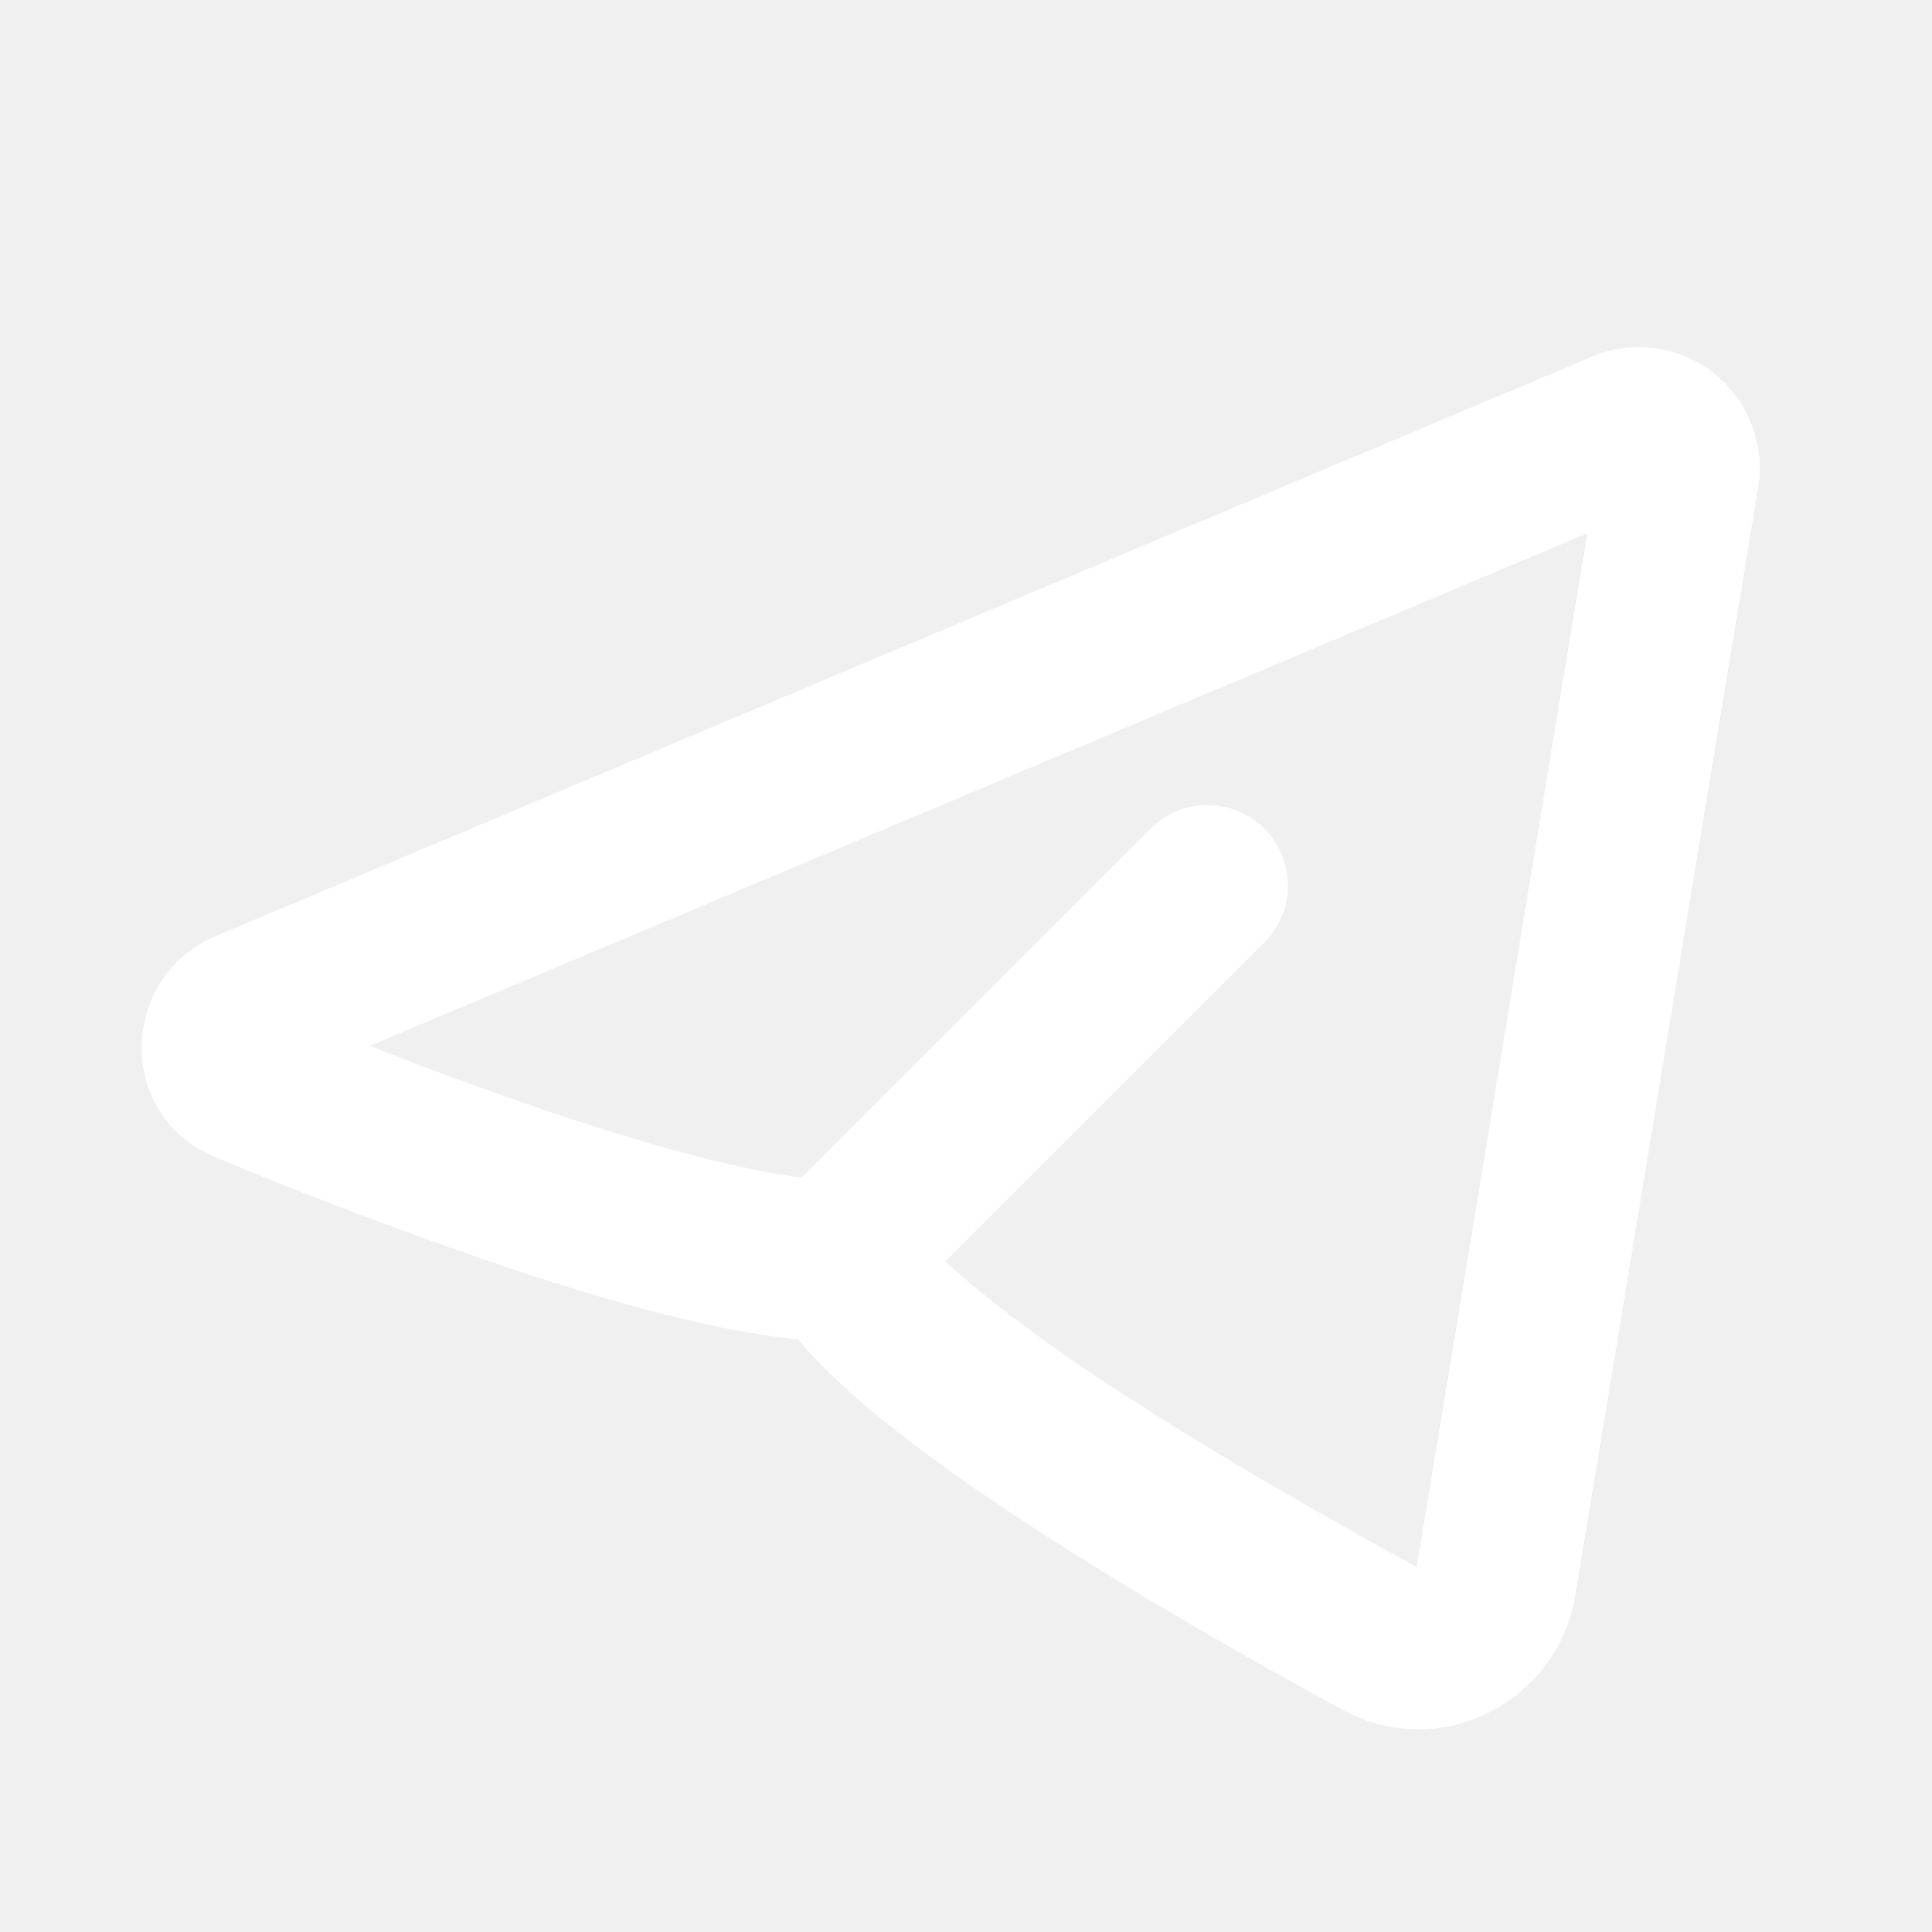
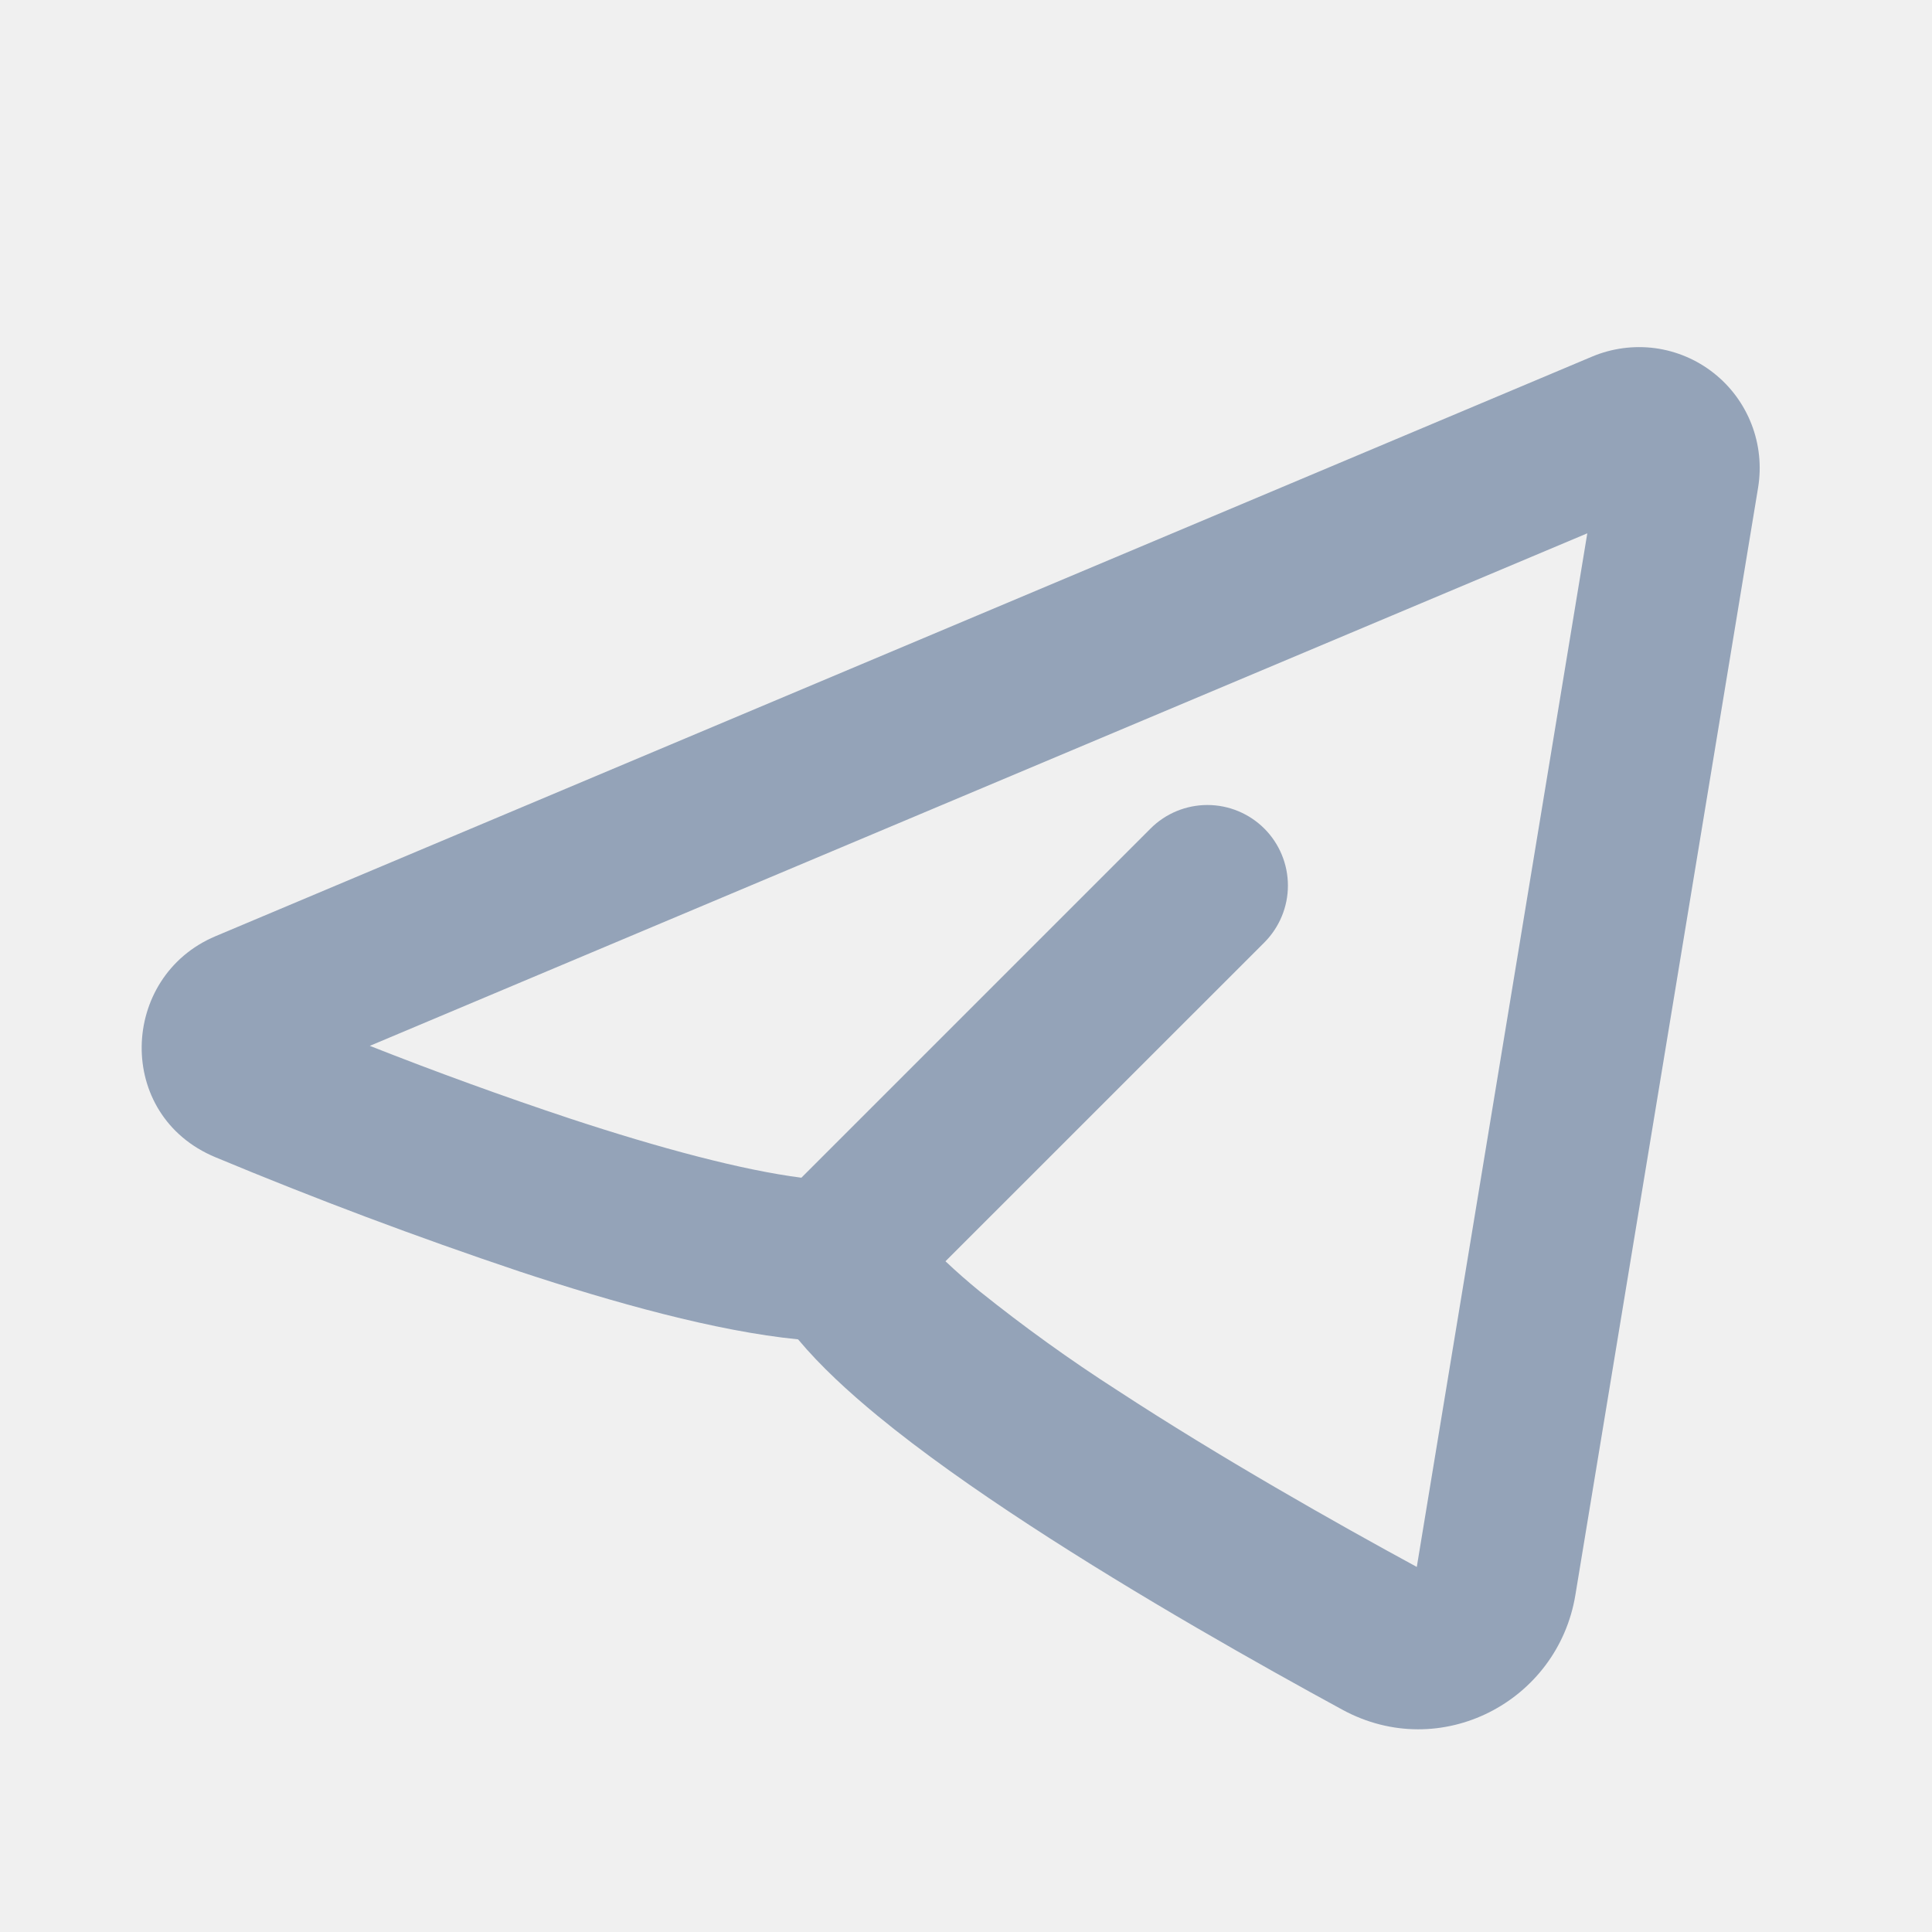
<svg xmlns="http://www.w3.org/2000/svg" width="24" height="24" viewBox="0 0 24 24" fill="none">
  <g id="mingcute:telegram-line" clip-path="url(#clip0_1252_11894)">
    <g id="Group">
-       <path id="Vector" fill-rule="evenodd" clip-rule="evenodd" d="M21.84 6.056C21.883 5.791 21.855 5.52 21.758 5.27C21.661 5.02 21.499 4.8 21.288 4.634C21.078 4.468 20.826 4.361 20.56 4.325C20.294 4.29 20.024 4.326 19.777 4.43L2.677 11.63C1.485 12.132 1.424 13.856 2.677 14.376C3.917 14.893 5.176 15.366 6.451 15.794C7.619 16.18 8.893 16.537 9.914 16.638C10.193 16.972 10.544 17.293 10.902 17.588C11.449 18.038 12.107 18.501 12.787 18.945C14.149 19.835 15.66 20.686 16.678 21.24C17.895 21.9 19.352 21.14 19.57 19.813L21.84 6.056ZM4.594 12.992L19.718 6.625L17.6 19.465C16.601 18.922 15.162 18.109 13.88 17.271C13.289 16.892 12.719 16.481 12.171 16.042C12.024 15.922 11.882 15.798 11.745 15.668L15.706 11.708C15.893 11.52 15.999 11.266 15.999 11.001C15.999 10.736 15.894 10.481 15.706 10.293C15.519 10.106 15.264 10 14.999 10C14.734 10 14.479 10.105 14.292 10.293L9.955 14.63C9.221 14.536 8.199 14.264 7.077 13.894C6.241 13.616 5.413 13.315 4.594 12.992Z" fill="white" />
+       <path id="Vector" fill-rule="evenodd" clip-rule="evenodd" d="M21.84 6.056C21.883 5.791 21.855 5.52 21.758 5.27C21.661 5.02 21.499 4.8 21.288 4.634C21.078 4.468 20.826 4.361 20.56 4.325C20.294 4.29 20.024 4.326 19.777 4.43L2.677 11.63C1.485 12.132 1.424 13.856 2.677 14.376C3.917 14.893 5.176 15.366 6.451 15.794C7.619 16.18 8.893 16.537 9.914 16.638C10.193 16.972 10.544 17.293 10.902 17.588C11.449 18.038 12.107 18.501 12.787 18.945C14.149 19.835 15.66 20.686 16.678 21.24C17.895 21.9 19.352 21.14 19.57 19.813L21.84 6.056ZM4.594 12.992L19.718 6.625L17.6 19.465C16.601 18.922 15.162 18.109 13.88 17.271C13.289 16.892 12.719 16.481 12.171 16.042C12.024 15.922 11.882 15.798 11.745 15.668L15.706 11.708C15.893 11.52 15.999 11.266 15.999 11.001C15.999 10.736 15.894 10.481 15.706 10.293C15.519 10.106 15.264 10 14.999 10C14.734 10 14.479 10.105 14.292 10.293L9.955 14.63C9.221 14.536 8.199 14.264 7.077 13.894C6.241 13.616 5.413 13.315 4.594 12.992Z" fill="#94A3B8" />
    </g>
  </g>
  <defs>
    <clipPath id="clip0_1252_11894">
      <rect width="24" height="24" fill="white" />
    </clipPath>
  </defs>
</svg>
